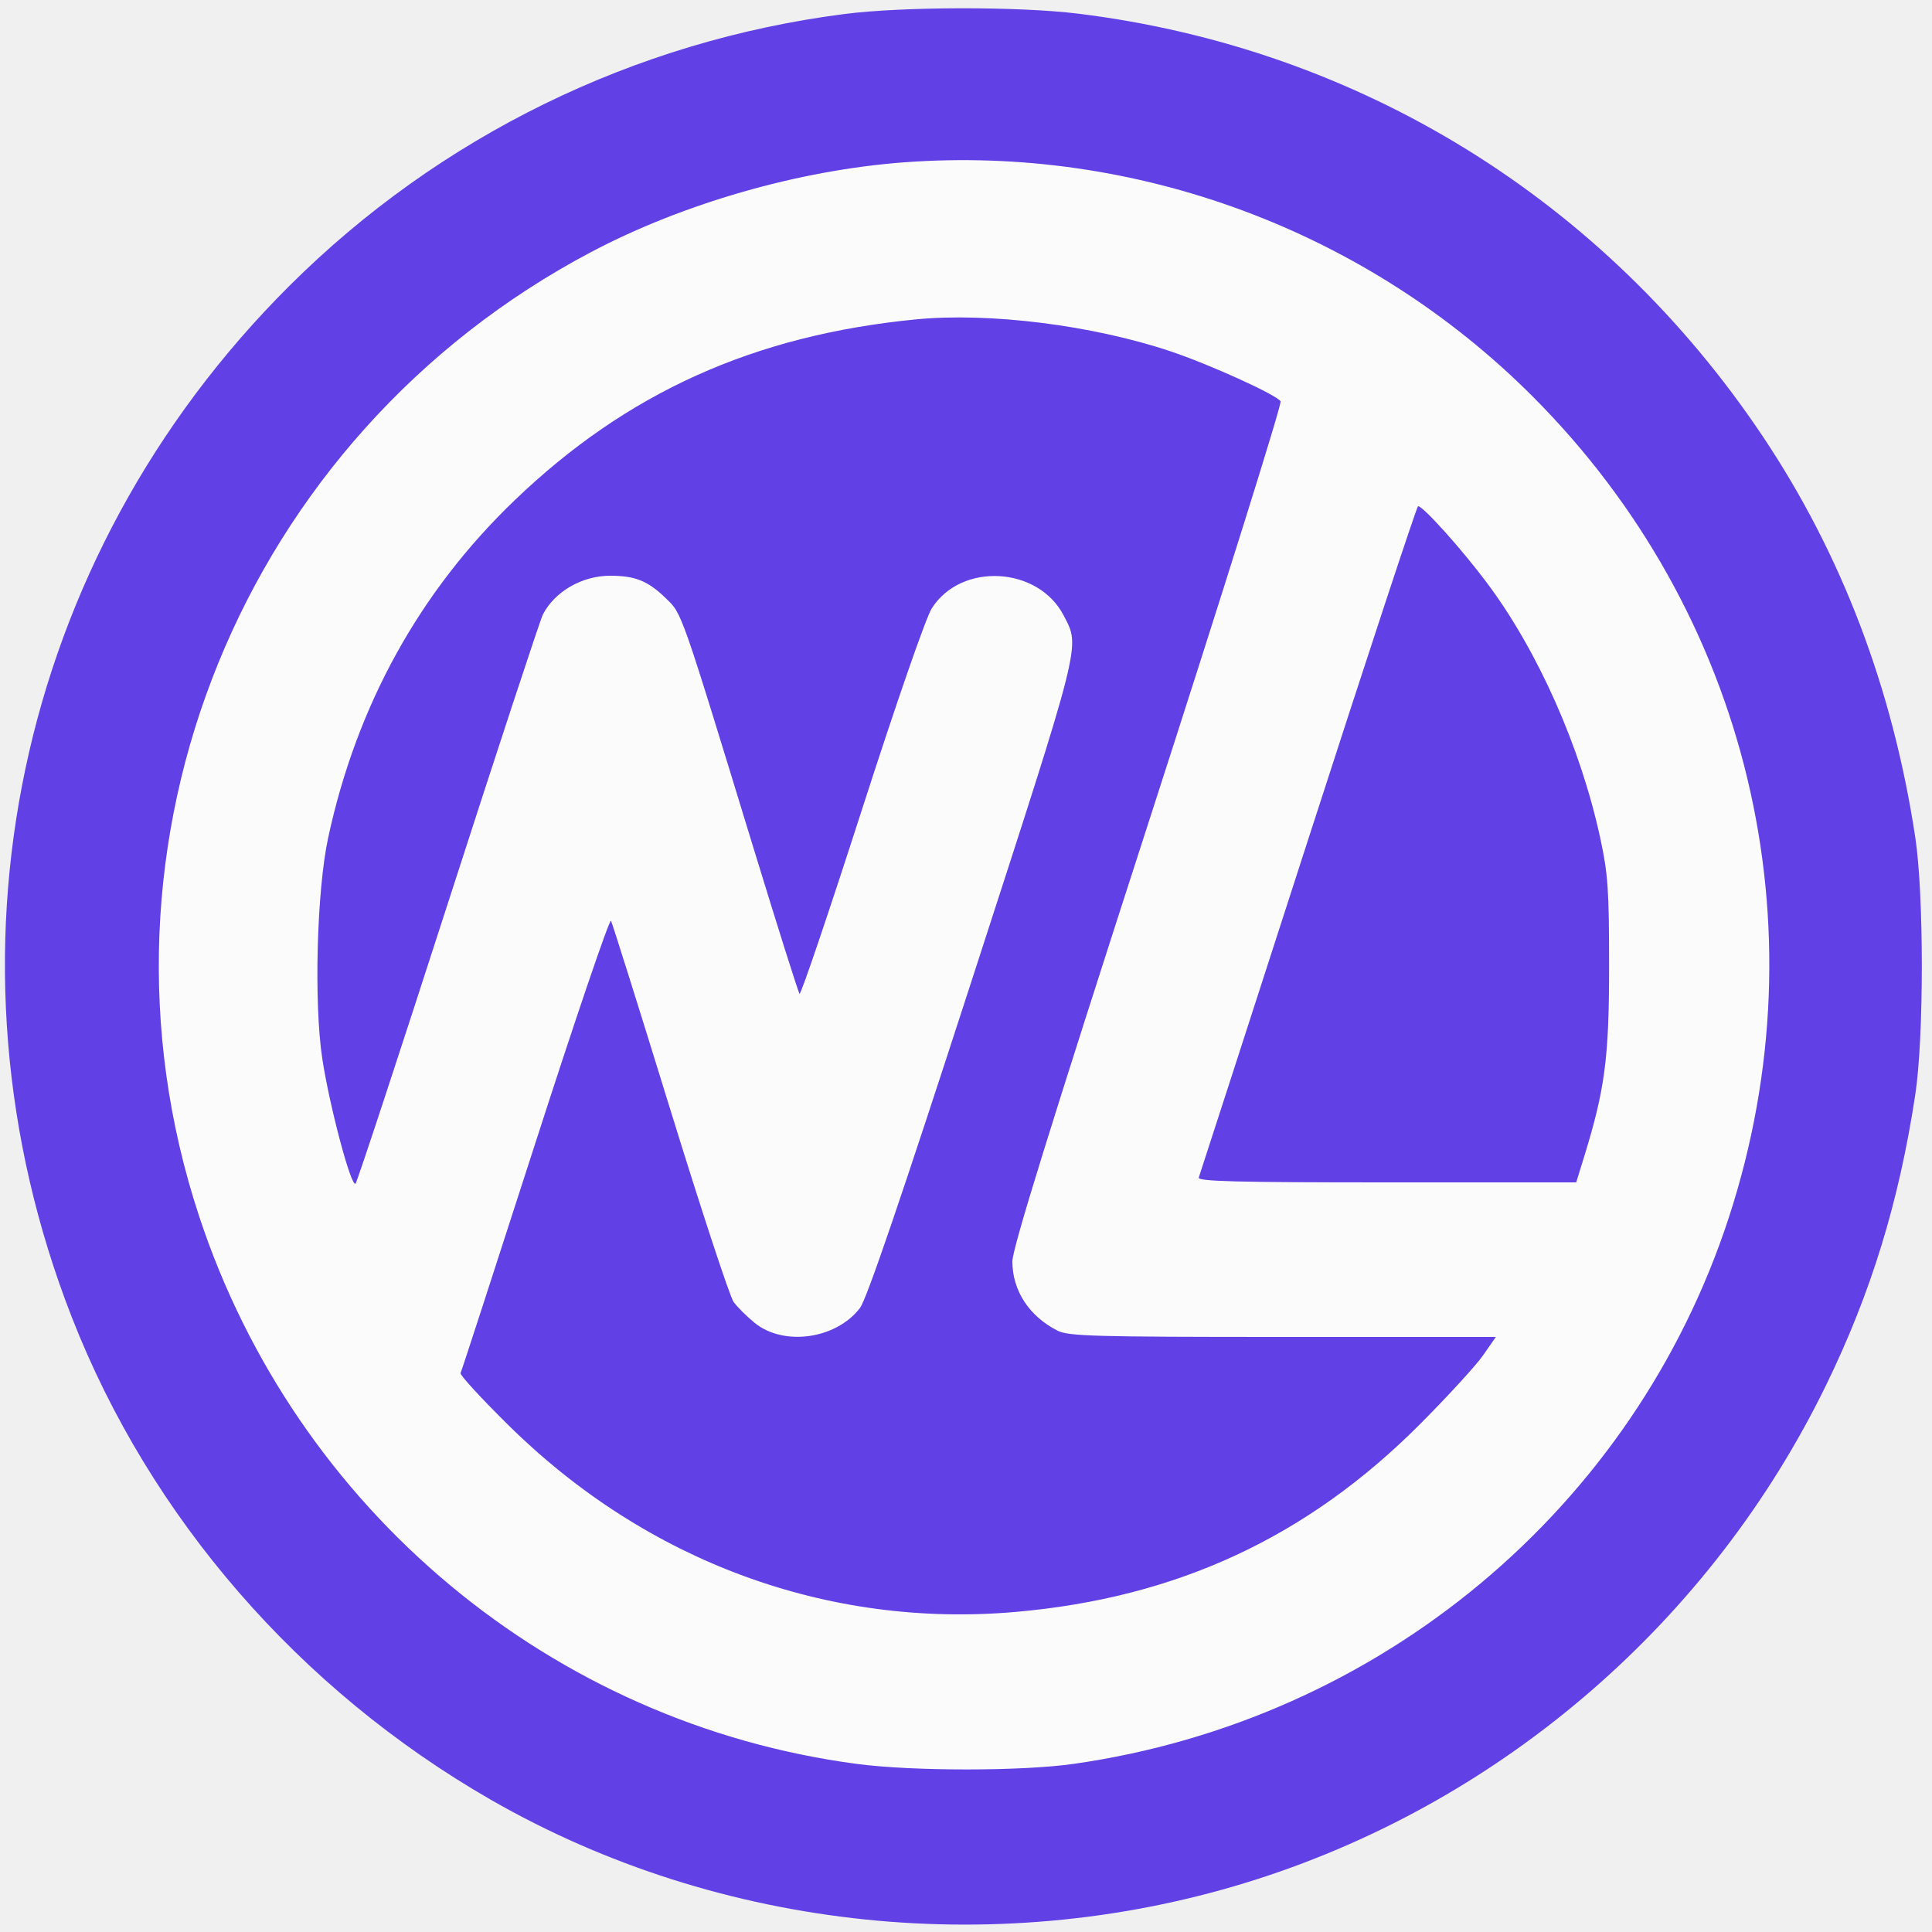
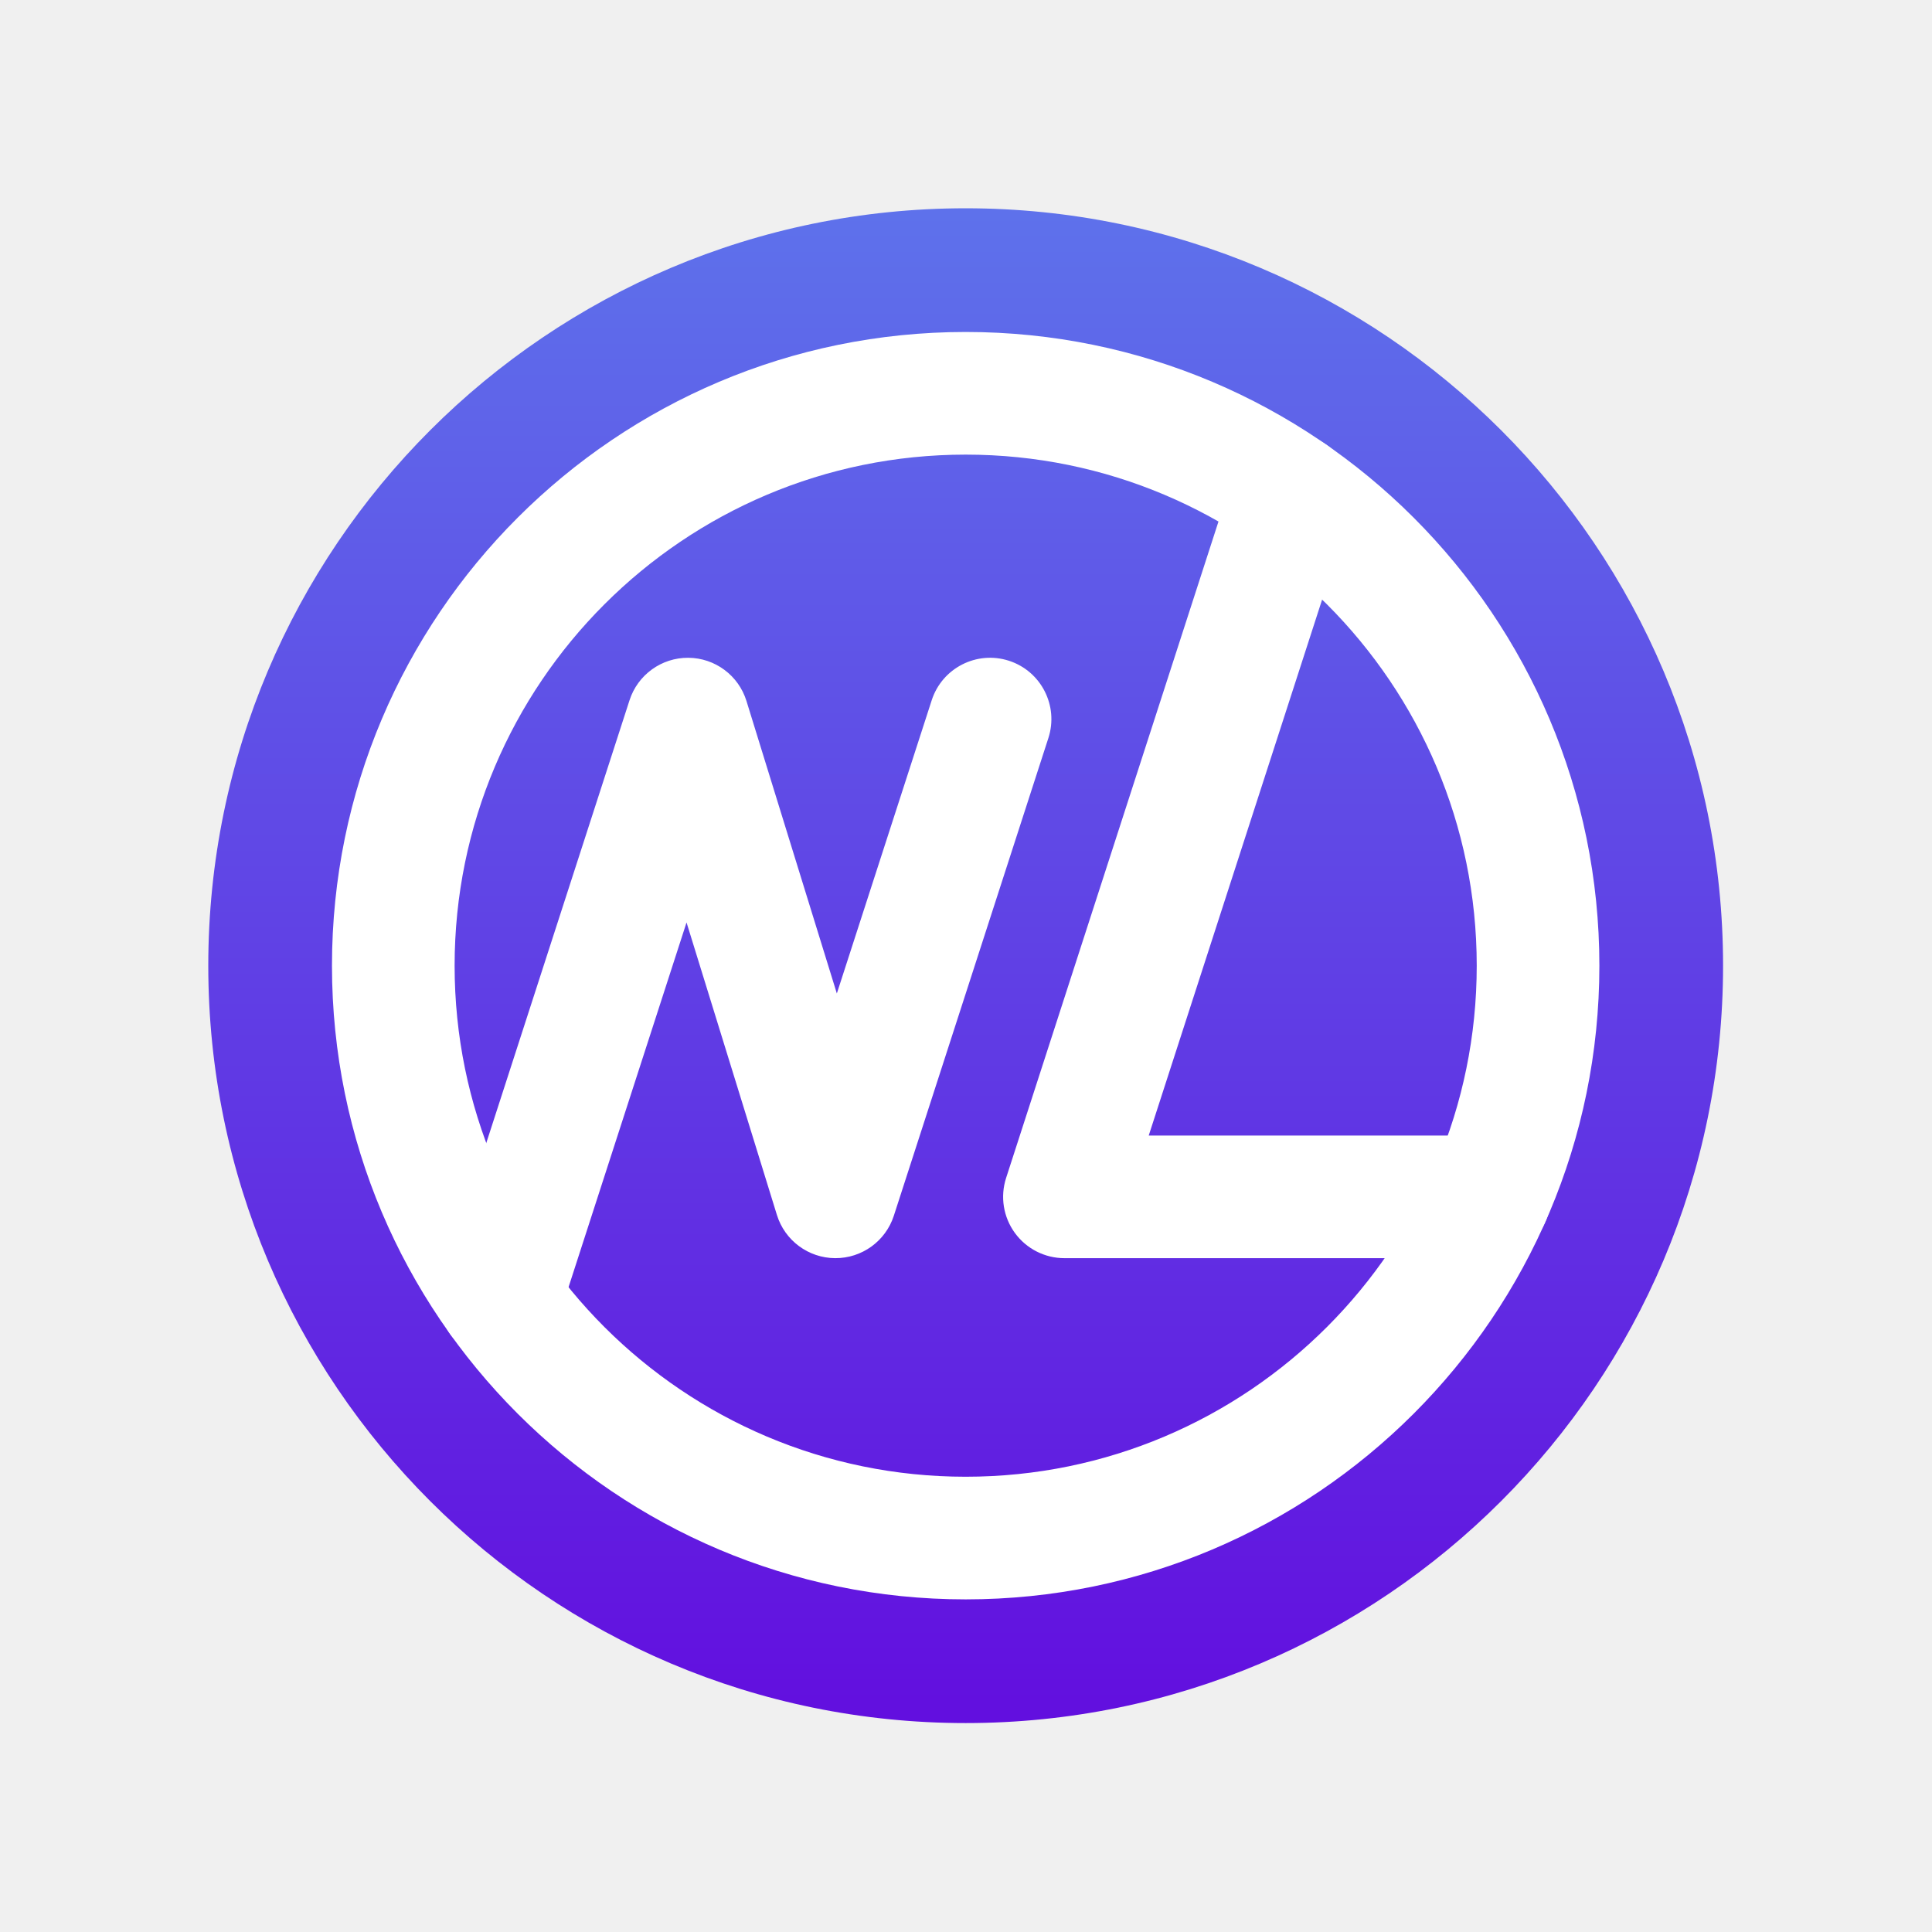
- <svg xmlns="http://www.w3.org/2000/svg" width="500" height="500" viewBox="0 0 500 500" version="1.1">
-   <path d="M 233.823 42.020 C 206.719 44.059, 176.814 52.642, 153 65.217 C 62.639 112.931, 19.772 218.243, 51.484 314.614 C 76.562 390.826, 142.899 446.092, 221.801 456.508 C 236.228 458.413, 264.373 458.408, 277.804 456.499 C 357.145 445.221, 422.877 390.398, 447.450 315.010 C 472.013 239.652, 452.573 158.521, 396.526 102.474 C 353.746 59.694, 293.998 37.494, 233.823 42.020 M 237 82.662 C 195.143 86.757, 162.235 101.594, 133.199 129.464 C 108.580 153.096, 92.313 182.534, 84.927 216.823 C 81.979 230.507, 81.211 259.525, 83.412 274 C 85.282 286.295, 90.929 307.500, 92.018 306.317 C 92.432 305.868, 103.222 273.100, 115.995 233.500 C 128.769 193.900, 139.803 160.375, 140.515 159 C 143.586 153.070, 150.657 149, 157.885 149 C 164.404 149, 167.676 150.318, 172.293 154.804 C 176.571 158.961, 175.956 157.208, 195.168 220 C 201.311 240.075, 206.598 256.808, 206.918 257.185 C 207.238 257.562, 214.475 236.212, 223 209.741 C 232.001 181.794, 239.606 159.867, 241.137 157.450 C 248.732 145.460, 268.697 146.548, 275.291 159.311 C 279.582 167.618, 280.225 165.067, 251.610 253.353 C 233.310 309.816, 224.301 336.227, 222.568 338.500 C 216.425 346.554, 202.873 348.484, 195.330 342.379 C 193.295 340.732, 190.830 338.285, 189.853 336.942 C 188.876 335.599, 181.483 313.125, 173.424 287 C 165.365 260.875, 158.481 238.961, 158.126 238.303 C 157.770 237.644, 148.965 263.519, 138.559 295.803 C 128.154 328.086, 119.442 354.881, 119.201 355.347 C 118.959 355.813, 124.553 361.905, 131.631 368.884 C 167.420 404.173, 214.283 421.415, 262.847 417.162 C 304.586 413.506, 338.328 397.836, 367.511 368.555 C 374.666 361.375, 382.007 353.363, 383.823 350.750 L 387.124 346 332.012 346 C 283.238 346, 276.533 345.814, 273.700 344.383 C 266.355 340.672, 262 334.002, 262 326.464 C 262 323.126, 271.704 291.834, 297.058 213.422 C 316.339 153.787, 331.800 104.486, 331.415 103.863 C 330.373 102.177, 313.097 94.329, 302.922 90.921 C 282.712 84.149, 256.004 80.804, 237 82.662 M 338.559 217.250 C 323.235 264.688, 310.492 304.063, 310.241 304.750 C 309.881 305.739, 320.023 306, 358.853 306 L 407.920 306 409.967 299.371 C 415.367 281.889, 416.433 273.748, 416.433 250 C 416.433 230.371, 416.144 226.160, 414.166 217 C 409.071 193.405, 398.076 168.599, 384.874 150.921 C 378.334 142.164, 368.315 131, 366.995 131 C 366.679 131, 353.883 169.813, 338.559 217.250" stroke="none" fill="#fbfbfb" fill-rule="evenodd" />
-   <path d="M 218.564 3.625 C 164.142 10.595, 113.766 35.259, 74.912 73.958 C 4.105 144.484, -17.729 247.865, 18.553 340.817 C 38.828 392.761, 77.481 437.292, 127 465.758 C 186.346 499.871, 259.667 507.452, 325.500 486.281 C 389.460 465.711, 442.922 419.278, 472.547 358.565 C 484.204 334.674, 491.465 311.045, 495.672 283.305 C 497.931 268.413, 497.931 231.587, 495.672 216.695 C 489.829 178.170, 476.625 143.455, 456.208 112.935 C 415.256 51.718, 351.718 12.486, 279.030 3.536 C 263.665 1.644, 233.688 1.688, 218.564 3.625 M 233.823 42.020 C 206.719 44.059, 176.814 52.642, 153 65.217 C 62.639 112.931, 19.772 218.243, 51.484 314.614 C 76.562 390.826, 142.899 446.092, 221.801 456.508 C 236.228 458.413, 264.373 458.408, 277.804 456.499 C 357.145 445.221, 422.877 390.398, 447.450 315.010 C 472.013 239.652, 452.573 158.521, 396.526 102.474 C 353.746 59.694, 293.998 37.494, 233.823 42.020 M 237 82.662 C 195.143 86.757, 162.235 101.594, 133.199 129.464 C 108.580 153.096, 92.313 182.534, 84.927 216.823 C 81.979 230.507, 81.211 259.525, 83.412 274 C 85.282 286.295, 90.929 307.500, 92.018 306.317 C 92.432 305.868, 103.222 273.100, 115.995 233.500 C 128.769 193.900, 139.803 160.375, 140.515 159 C 143.586 153.070, 150.657 149, 157.885 149 C 164.404 149, 167.676 150.318, 172.293 154.804 C 176.571 158.961, 175.956 157.208, 195.168 220 C 201.311 240.075, 206.598 256.808, 206.918 257.185 C 207.238 257.562, 214.475 236.212, 223 209.741 C 232.001 181.794, 239.606 159.867, 241.137 157.450 C 248.732 145.460, 268.697 146.548, 275.291 159.311 C 279.582 167.618, 280.225 165.067, 251.610 253.353 C 233.310 309.816, 224.301 336.227, 222.568 338.500 C 216.425 346.554, 202.873 348.484, 195.330 342.379 C 193.295 340.732, 190.830 338.285, 189.853 336.942 C 188.876 335.599, 181.483 313.125, 173.424 287 C 165.365 260.875, 158.481 238.961, 158.126 238.303 C 157.770 237.644, 148.965 263.519, 138.559 295.803 C 128.154 328.086, 119.442 354.881, 119.201 355.347 C 118.959 355.813, 124.553 361.905, 131.631 368.884 C 167.420 404.173, 214.283 421.415, 262.847 417.162 C 304.586 413.506, 338.328 397.836, 367.511 368.555 C 374.666 361.375, 382.007 353.363, 383.823 350.750 L 387.124 346 332.012 346 C 283.238 346, 276.533 345.814, 273.700 344.383 C 266.355 340.672, 262 334.002, 262 326.464 C 262 323.126, 271.704 291.834, 297.058 213.422 C 316.339 153.787, 331.800 104.486, 331.415 103.863 C 330.373 102.177, 313.097 94.329, 302.922 90.921 C 282.712 84.149, 256.004 80.804, 237 82.662 M 338.559 217.250 C 323.235 264.688, 310.492 304.063, 310.241 304.750 C 309.881 305.739, 320.023 306, 358.853 306 L 407.920 306 409.967 299.371 C 415.367 281.889, 416.433 273.748, 416.433 250 C 416.433 230.371, 416.144 226.160, 414.166 217 C 409.071 193.405, 398.076 168.599, 384.874 150.921 C 378.334 142.164, 368.315 131, 366.995 131 C 366.679 131, 353.883 169.813, 338.559 217.250" stroke="none" fill="#6140e6" fill-rule="evenodd" />
+ <svg xmlns="http://www.w3.org/2000/svg" width="100%" height="100%" viewBox="0 0 2363 2363" version="1.1" xml:space="preserve" style="fill-rule:evenodd;clip-rule:evenodd;stroke-linejoin:round;stroke-miterlimit:2;">
+   <g>
+     <path id="ring_gradient" d="M254.745,1181.1c0,511.271 415.087,926.358 926.357,926.358c511.271,-0 926.358,-415.087 926.358,-926.358c-0,-511.27 -415.087,-926.357 -926.358,-926.357c-511.27,0 -926.357,415.087 -926.357,926.357Z" style="fill:url(#_Linear1);" />
+     <path id="ring" d="M1181.1,406.032c-427.772,0 -775.07,347.298 -775.07,775.07c0,427.773 347.298,775.07 775.07,775.07c427.773,0 775.07,-347.297 775.07,-775.07c0,-427.772 -347.297,-775.07 -775.07,-775.07Zm0,150c344.986,0 625.07,280.085 625.07,625.07c0,344.986 -280.084,625.07 -625.07,625.07c-344.985,0 -625.07,-280.084 -625.07,-625.07c0,-344.985 280.085,-625.07 625.07,-625.07Z" style="fill:#fff;" />
+     <path id="n" d="M683.292,1611.67c-0,0 89.24,-275.832 156.401,-483.42c-0,0 110.533,357.732 110.533,357.732c9.657,31.252 38.453,52.641 71.162,52.858c32.709,0.216 61.785,-20.791 71.854,-51.912l189.046,-584.323c12.741,-39.384 -8.888,-81.703 -48.272,-94.445c-39.384,-12.741 -81.703,8.888 -94.445,48.272c-0,0 -62.827,194.192 -116.043,358.678c0,-0 -110.534,-357.732 -110.534,-357.732c-9.656,-31.252 -38.452,-52.641 -71.161,-52.858c-32.709,-0.216 -61.786,20.791 -71.854,51.912l-229.404,709.065c-12.741,39.384 8.888,81.703 48.272,94.445c39.384,12.742 81.703,-8.888 94.445,-48.272Z" style="fill:#fff;" />
+     <path id="l" d="M1508.22,582.49l-277.675,858.27c-7.385,22.826 -3.404,47.808 10.709,67.208c14.114,19.401 36.658,30.878 60.649,30.878l519.733,0c41.394,0 75,-33.606 75,-75c0,-41.393 -33.606,-75 -75,-75l-416.641,0c0,0 245.942,-760.183 245.942,-760.183c12.742,-39.383 -8.888,-81.703 -48.272,-94.444c-39.384,-12.742 -81.703,8.888 -94.445,48.271Z" style="fill:#fff;" />
+   </g>
+   <defs>
+     <linearGradient id="_Linear1" x1="0" y1="0" x2="1" y2="0" gradientUnits="userSpaceOnUse" gradientTransform="matrix(1.13446e-13,-1852.71,1852.71,1.13446e-13,1181.1,2107.46)">
+       <stop offset="0" style="stop-color:#620edf;stop-opacity:1" />
+       <stop offset="1" style="stop-color:#5e72eb;stop-opacity:1" />
+     </linearGradient>
+   </defs>
</svg>
